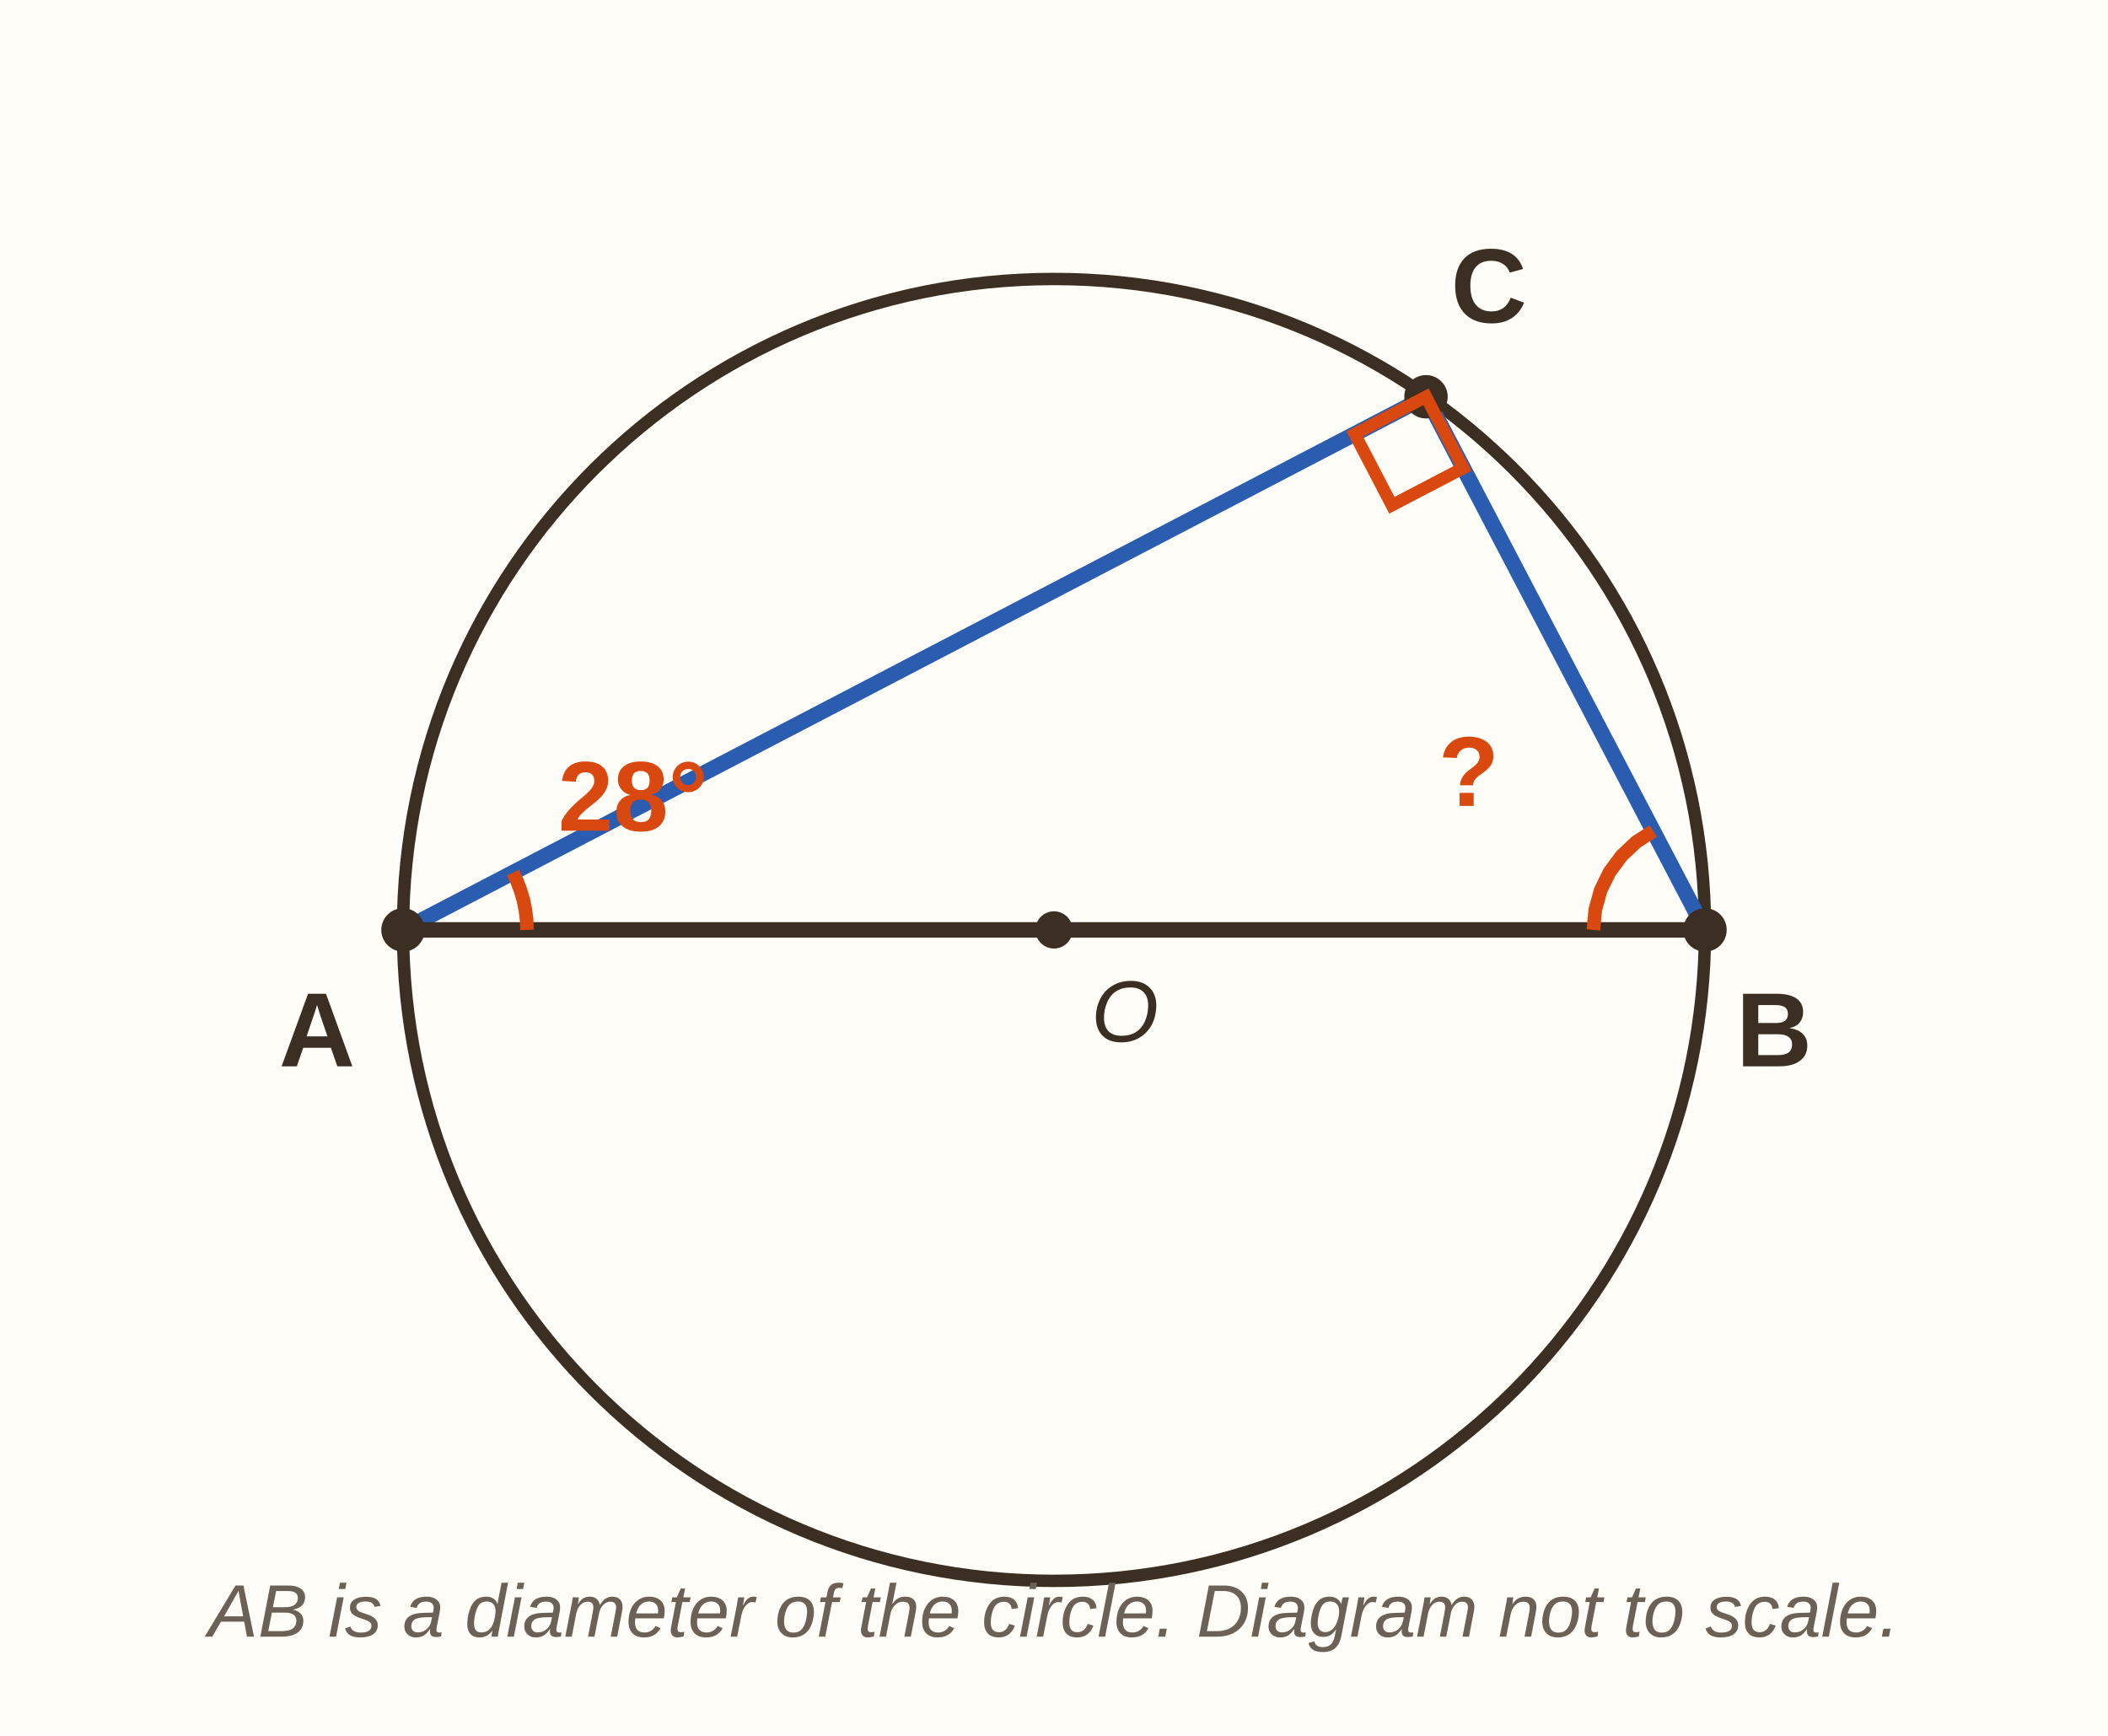
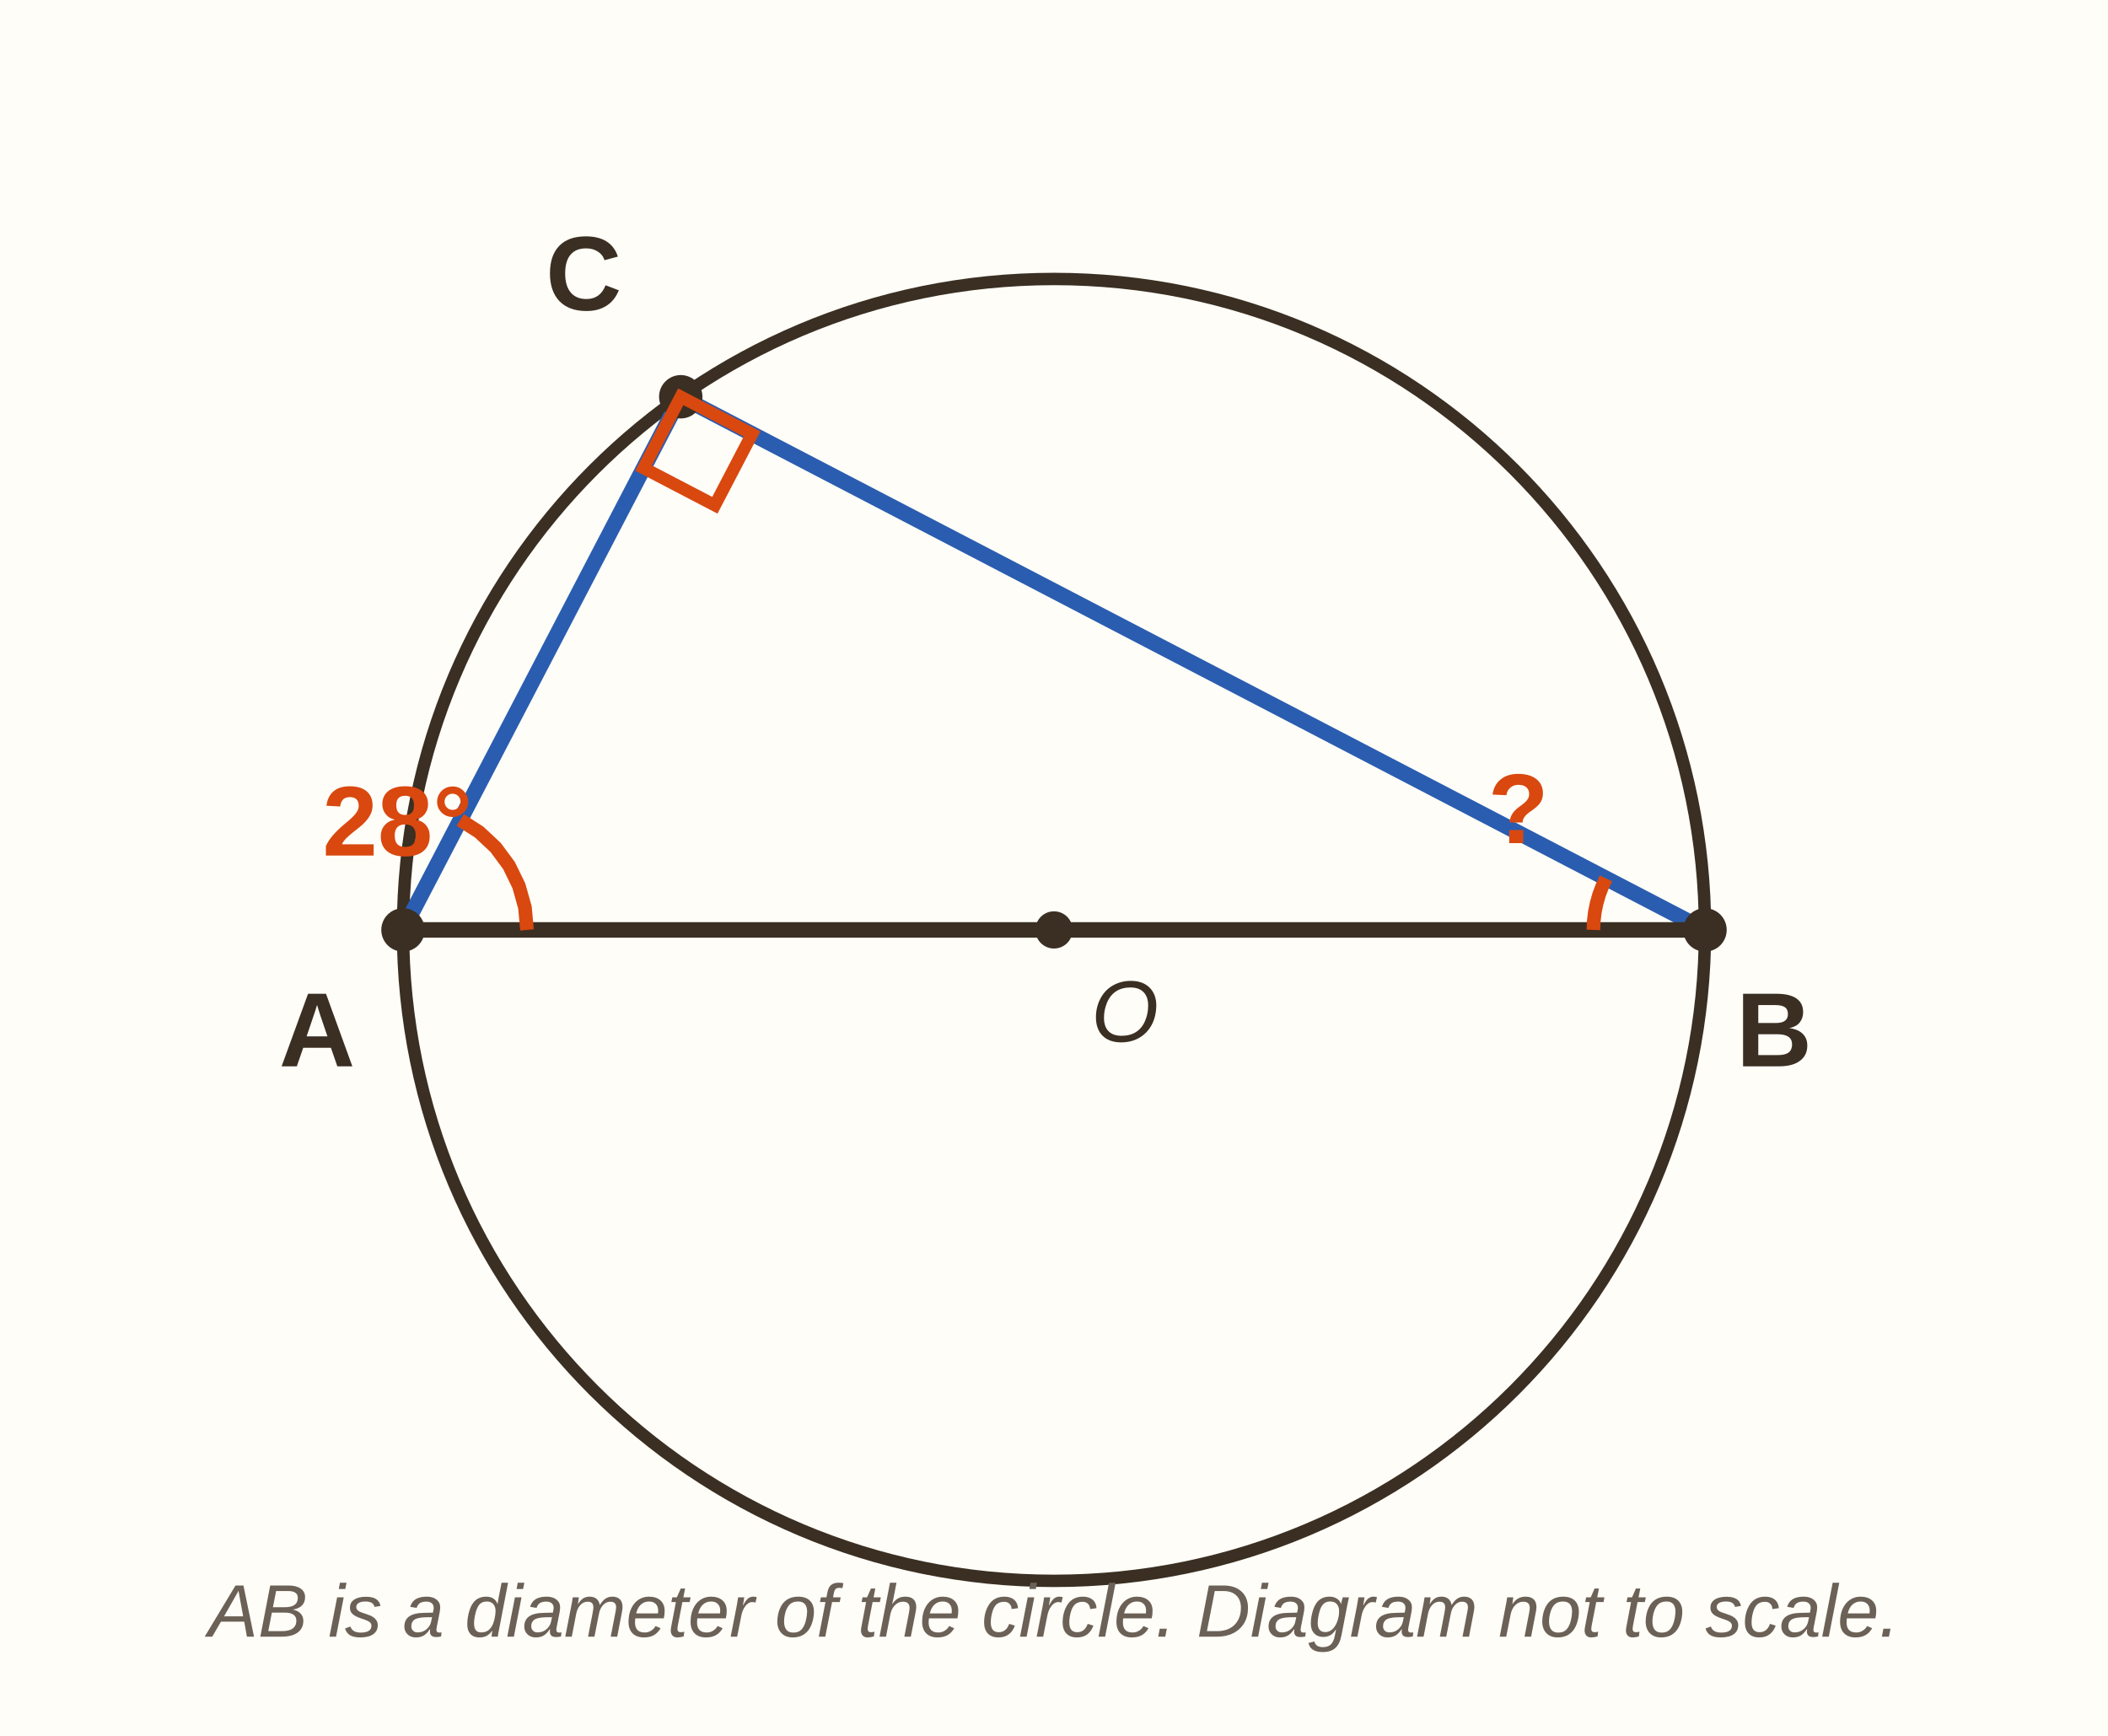
<svg xmlns="http://www.w3.org/2000/svg" viewBox="0 0 340 280" role="img" aria-labelledby="title desc">
  <rect width="340" height="280" fill="#fffdf8" />
  <circle cx="170" cy="150" r="105" fill="none" stroke="#3a2f22" stroke-width="2" />
  <g stroke="#2a5db0" stroke-width="2.5" stroke-linecap="round">
-     <line x1="65" y1="150" x2="230" y2="64" />
-     <line x1="275" y1="150" x2="230" y2="64" />
+     <line x1="65" y1="150" x2="109.8" y2="64.0" />
+     <line x1="275" y1="150" x2="109.8" y2="64.0" />
  </g>
  <line x1="65" y1="150" x2="275" y2="150" stroke="#3a2f22" stroke-width="2.5" stroke-linecap="round" />
  <g fill="#3a2f22">
    <circle cx="65" cy="150" r="3.5" />
    <circle cx="275" cy="150" r="3.5" />
-     <circle cx="230" cy="64" r="3.5" />
+     <circle cx="109.8" cy="64.0" r="3.5" />
    <circle cx="170" cy="150" r="3" />
  </g>
  <g fill="#3a2f22" font-family="Arial, sans-serif" font-size="17" font-weight="700">
    <text x="45" y="172">A</text>
    <text x="280" y="172">B</text>
-     <text x="234" y="52">C</text>
+     <text x="88" y="50">C</text>
    <text x="176" y="168" font-size="14" font-weight="400" font-style="italic">O</text>
  </g>
-   <path d="M230 64 L218.5 70.0 L224.5 81.5 L236.0 75.5 Z" fill="none" stroke="#d9480f" stroke-width="2" />
-   <path d="M85.00,150.00 L84.94,148.40 L84.74,146.81 L84.43,145.24 L83.98,143.70 L83.42,142.20 L82.74,140.76" fill="none" stroke="#d9480f" stroke-width="2.2" stroke-linejoin="round" />
-   <text x="90" y="134" fill="#d9480f" font-family="Arial, sans-serif" font-size="16" font-weight="700">28°</text>
-   <path d="M257.00,150.00 L257.30,146.75 L258.17,143.61 L259.60,140.68 L261.54,138.05 L263.91,135.82 L266.65,134.05" fill="none" stroke="#d9480f" stroke-width="2.2" stroke-linejoin="round" />
-   <text x="232" y="130" fill="#d9480f" font-family="Arial, sans-serif" font-size="16" font-weight="700">?</text>
+   <path d="M109.8 64.0 L103.8 75.5 L115.3 81.5 L121.3 70.0 Z" fill="none" stroke="#d9480f" stroke-width="2" />
+   <path d="M85.00,150.00 L84.67,146.38 L83.69,142.89 L82.10,139.62 L79.94,136.70 L77.29,134.22 L74.23,132.26" fill="none" stroke="#d9480f" stroke-width="2.2" stroke-linejoin="round" />
+   <text x="52" y="138" fill="#d9480f" font-family="Arial, sans-serif" font-size="16" font-weight="700">28°</text>
+   <path d="M257.00,150.00 L257.06,148.56 L257.23,147.13 L257.52,145.72 L257.91,144.34 L258.42,142.99 L259.03,141.69" fill="none" stroke="#d9480f" stroke-width="2.2" stroke-linejoin="round" />
+   <text x="240" y="136" fill="#d9480f" font-family="Arial, sans-serif" font-size="16" font-weight="700">?</text>
  <text x="170" y="264" text-anchor="middle" fill="#6b6157" font-family="Arial, sans-serif" font-size="12" font-style="italic">AB is a diameter of the circle. Diagram not to scale.</text>
</svg>
